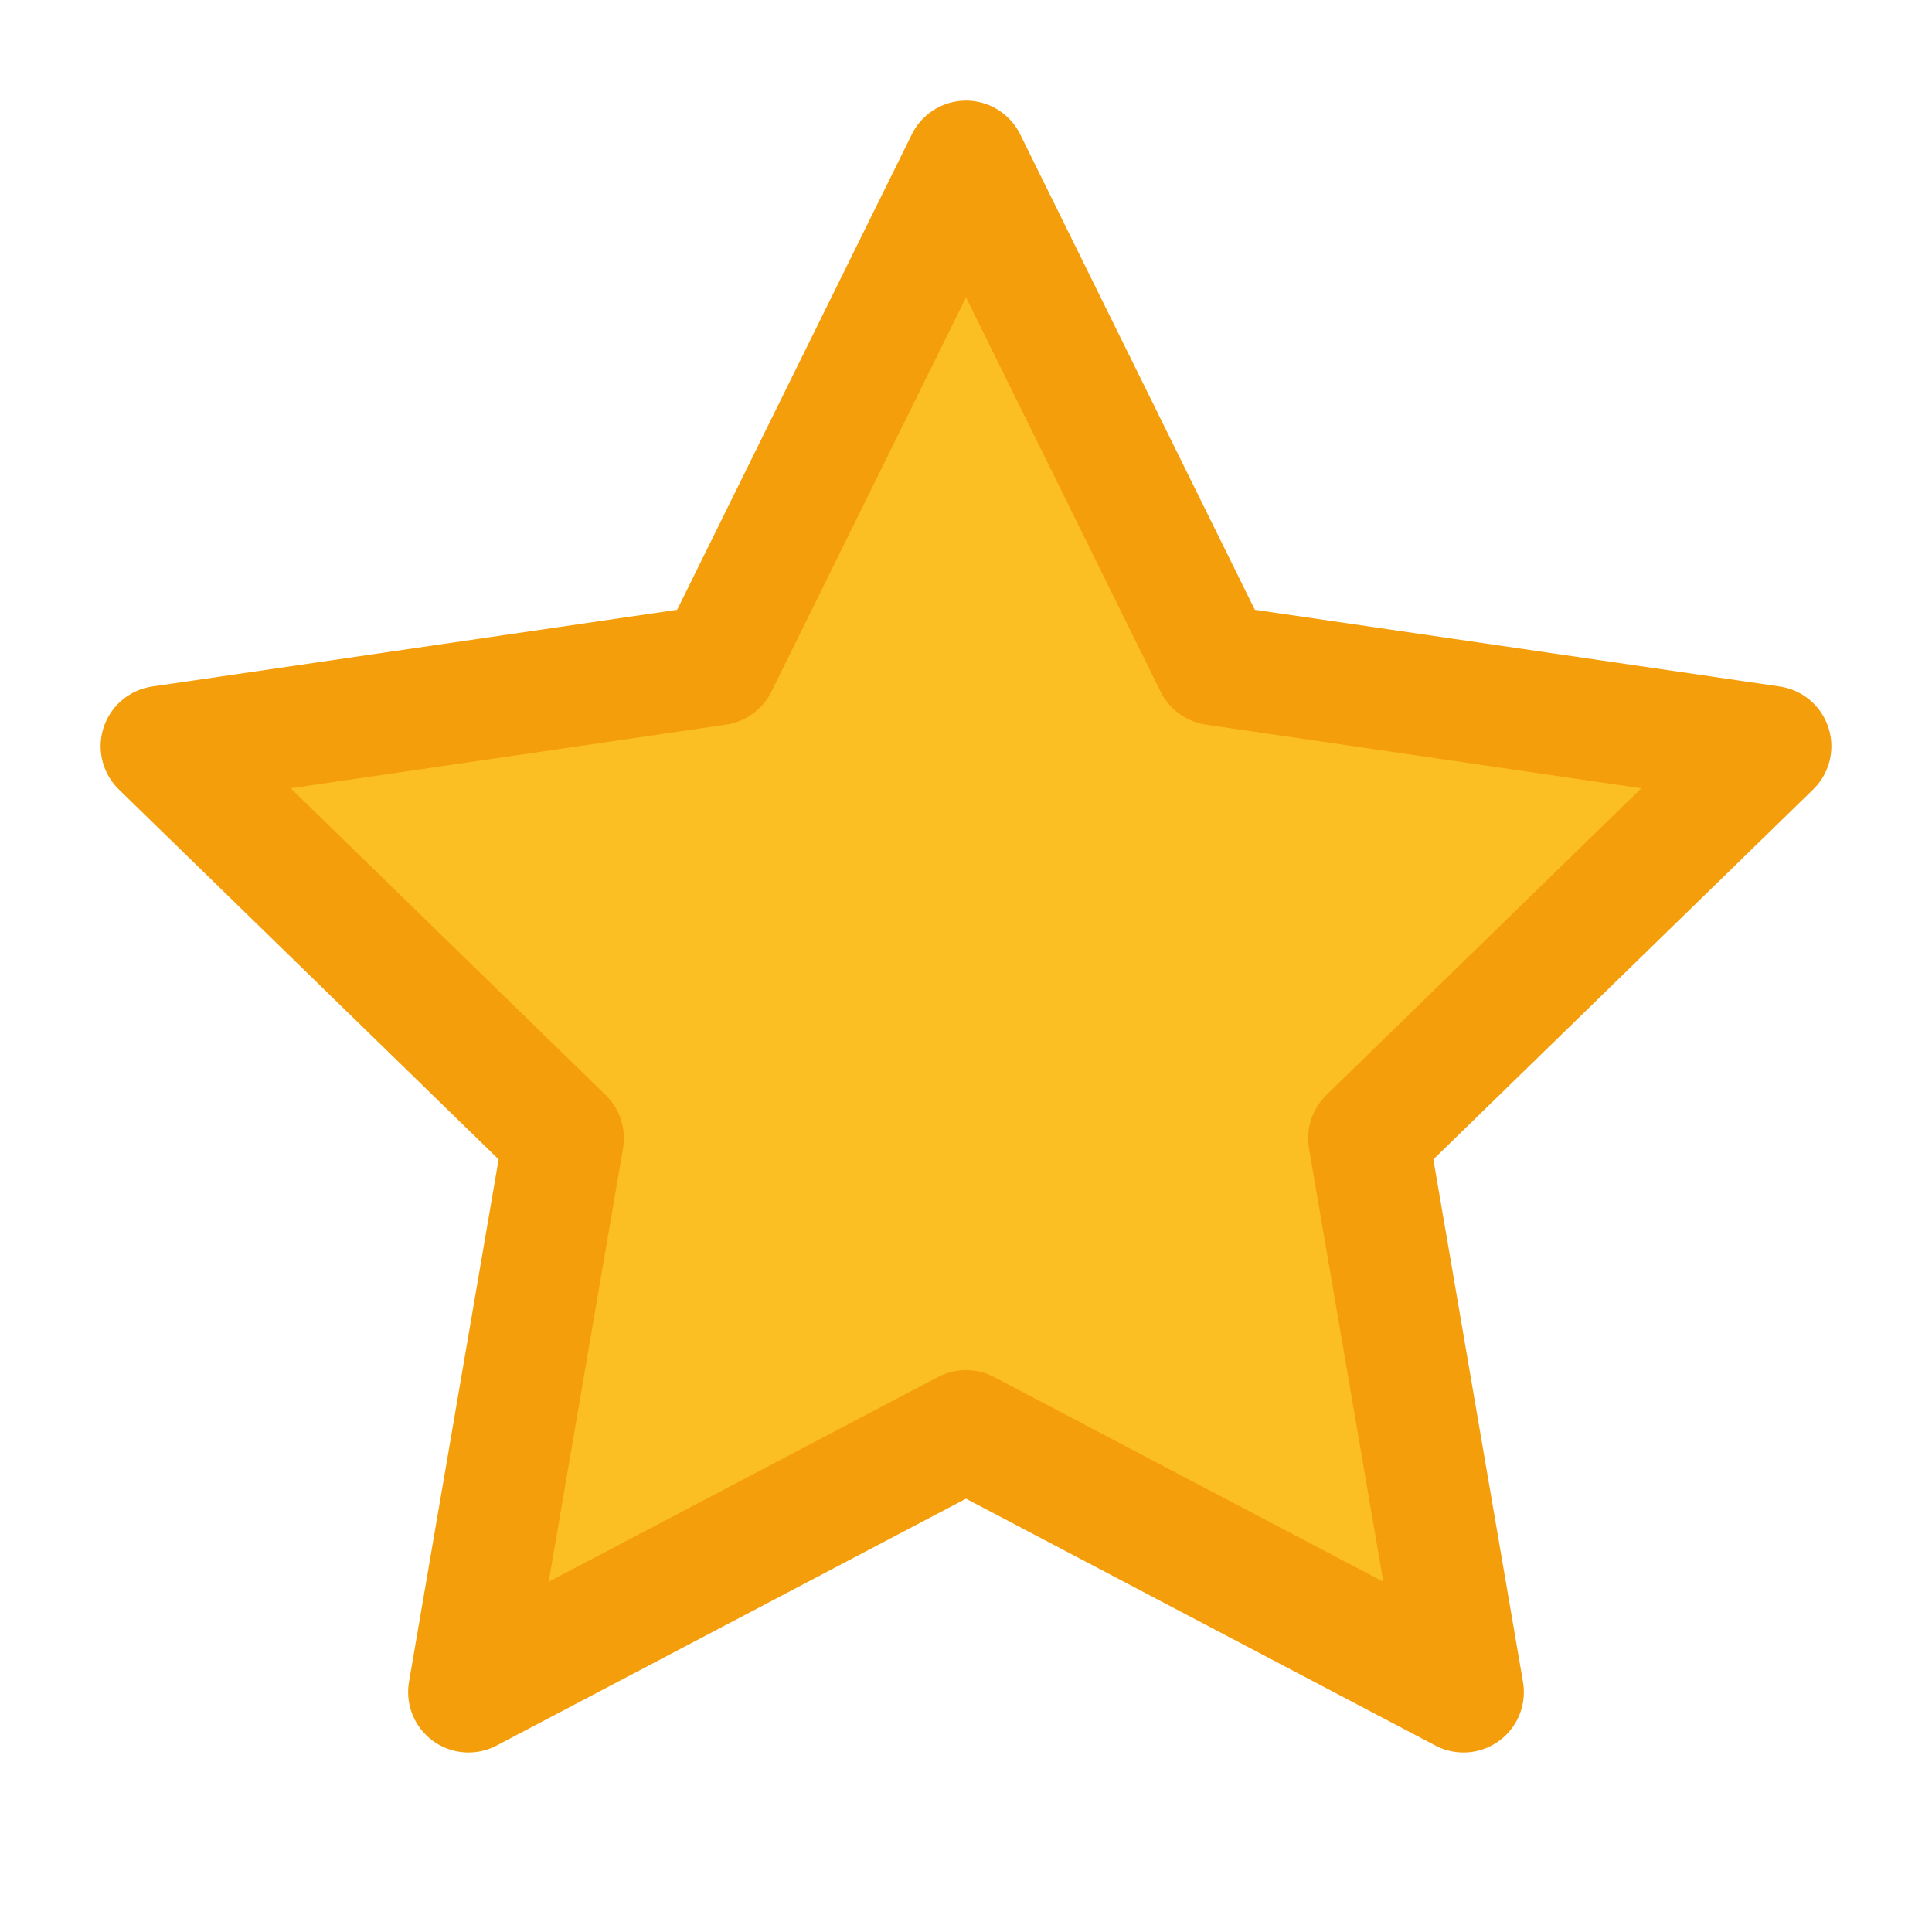
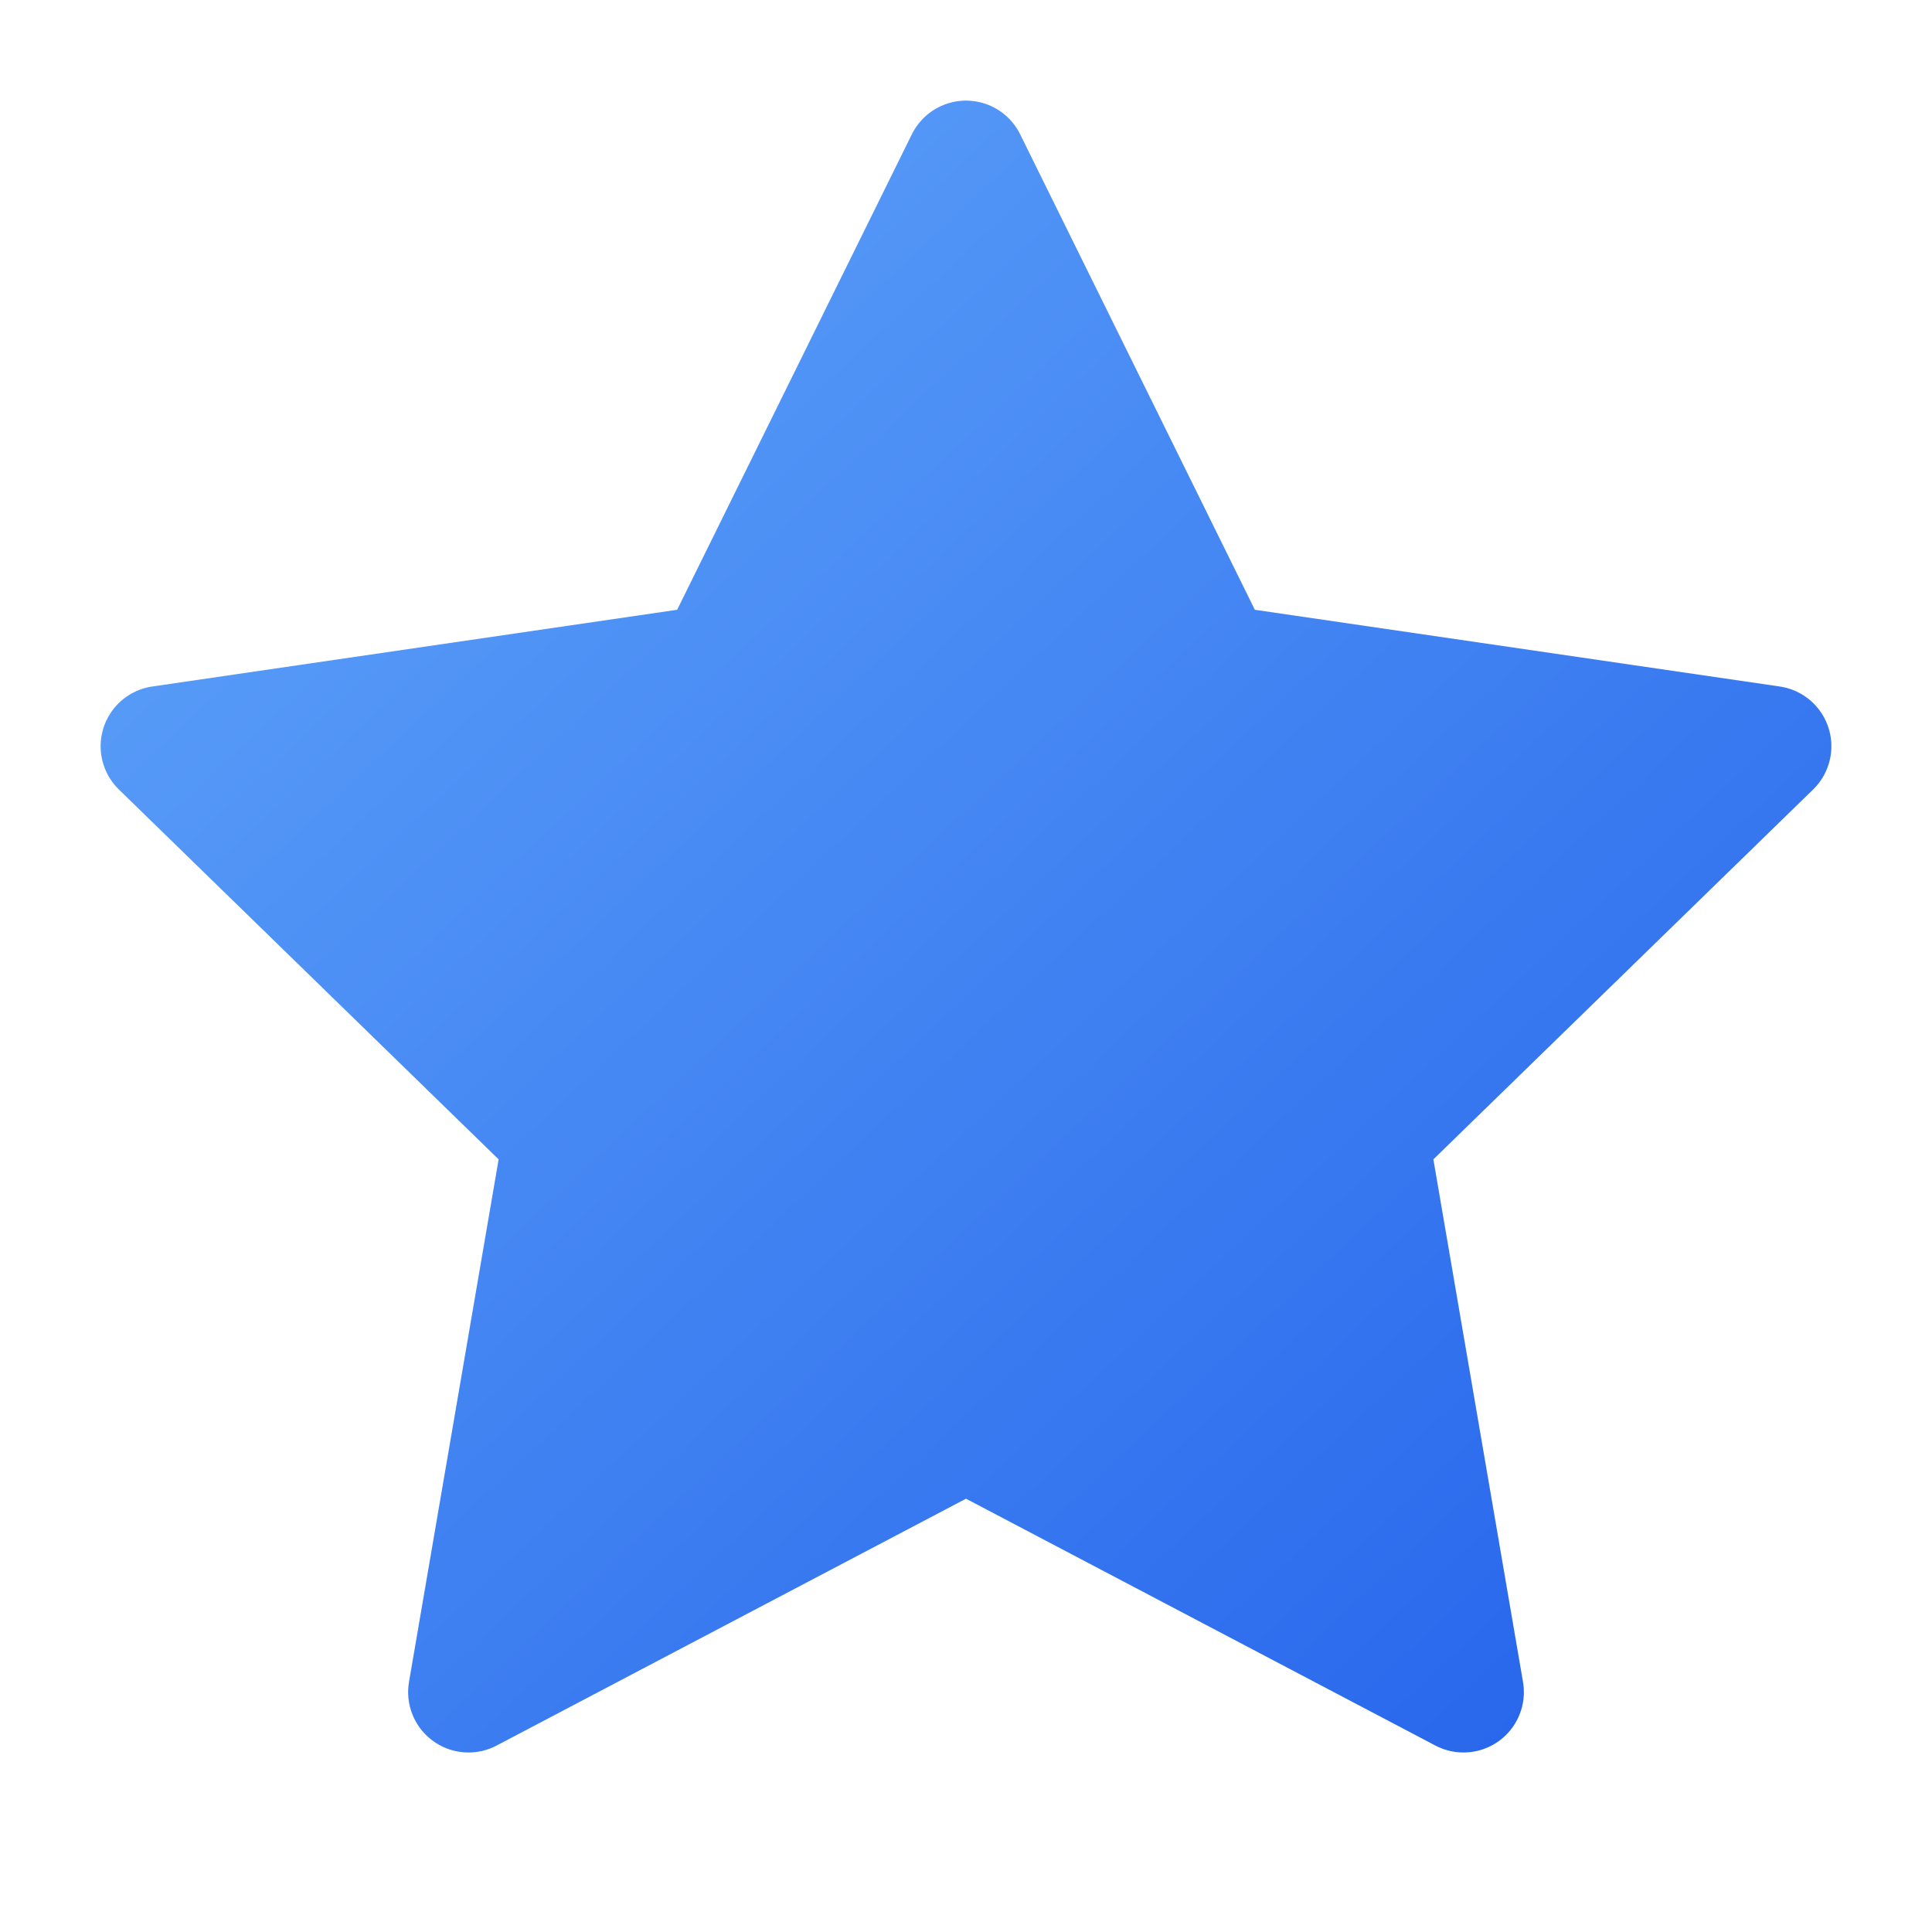
<svg xmlns="http://www.w3.org/2000/svg" width="24" height="24" viewBox="0 0 24 24" fill="none">
-   <path d="M12 2L15.09 8.26L22 9.27L17 14.14L18.18 21.02L12 17.77L5.82 21.02L7 14.14L2 9.27L8.91 8.26L12 2Z" fill="#FBBF24" stroke="#F59E0B" stroke-width="1.5" stroke-linecap="round" stroke-linejoin="round" />
+   <defs>
+     <linearGradient id="blueGradient" x1="0%" y1="0%" x2="100%" y2="100%">
+       <stop offset="0%" style="stop-color:#60A5FA;stop-opacity:1" />
+       <stop offset="100%" style="stop-color:#2563EB;stop-opacity:1" />
+     </linearGradient>
+   </defs>
+   <path d="M12 2L15.09 8.26L22 9.27L17 14.14L18.18 21.02L12 17.77L5.82 21.02L7 14.14L2 9.27L8.91 8.26L12 2Z" fill="url(#blueGradient)" stroke="url(#blueGradient)" stroke-width="1.5" stroke-linecap="round" stroke-linejoin="round" />
</svg>
